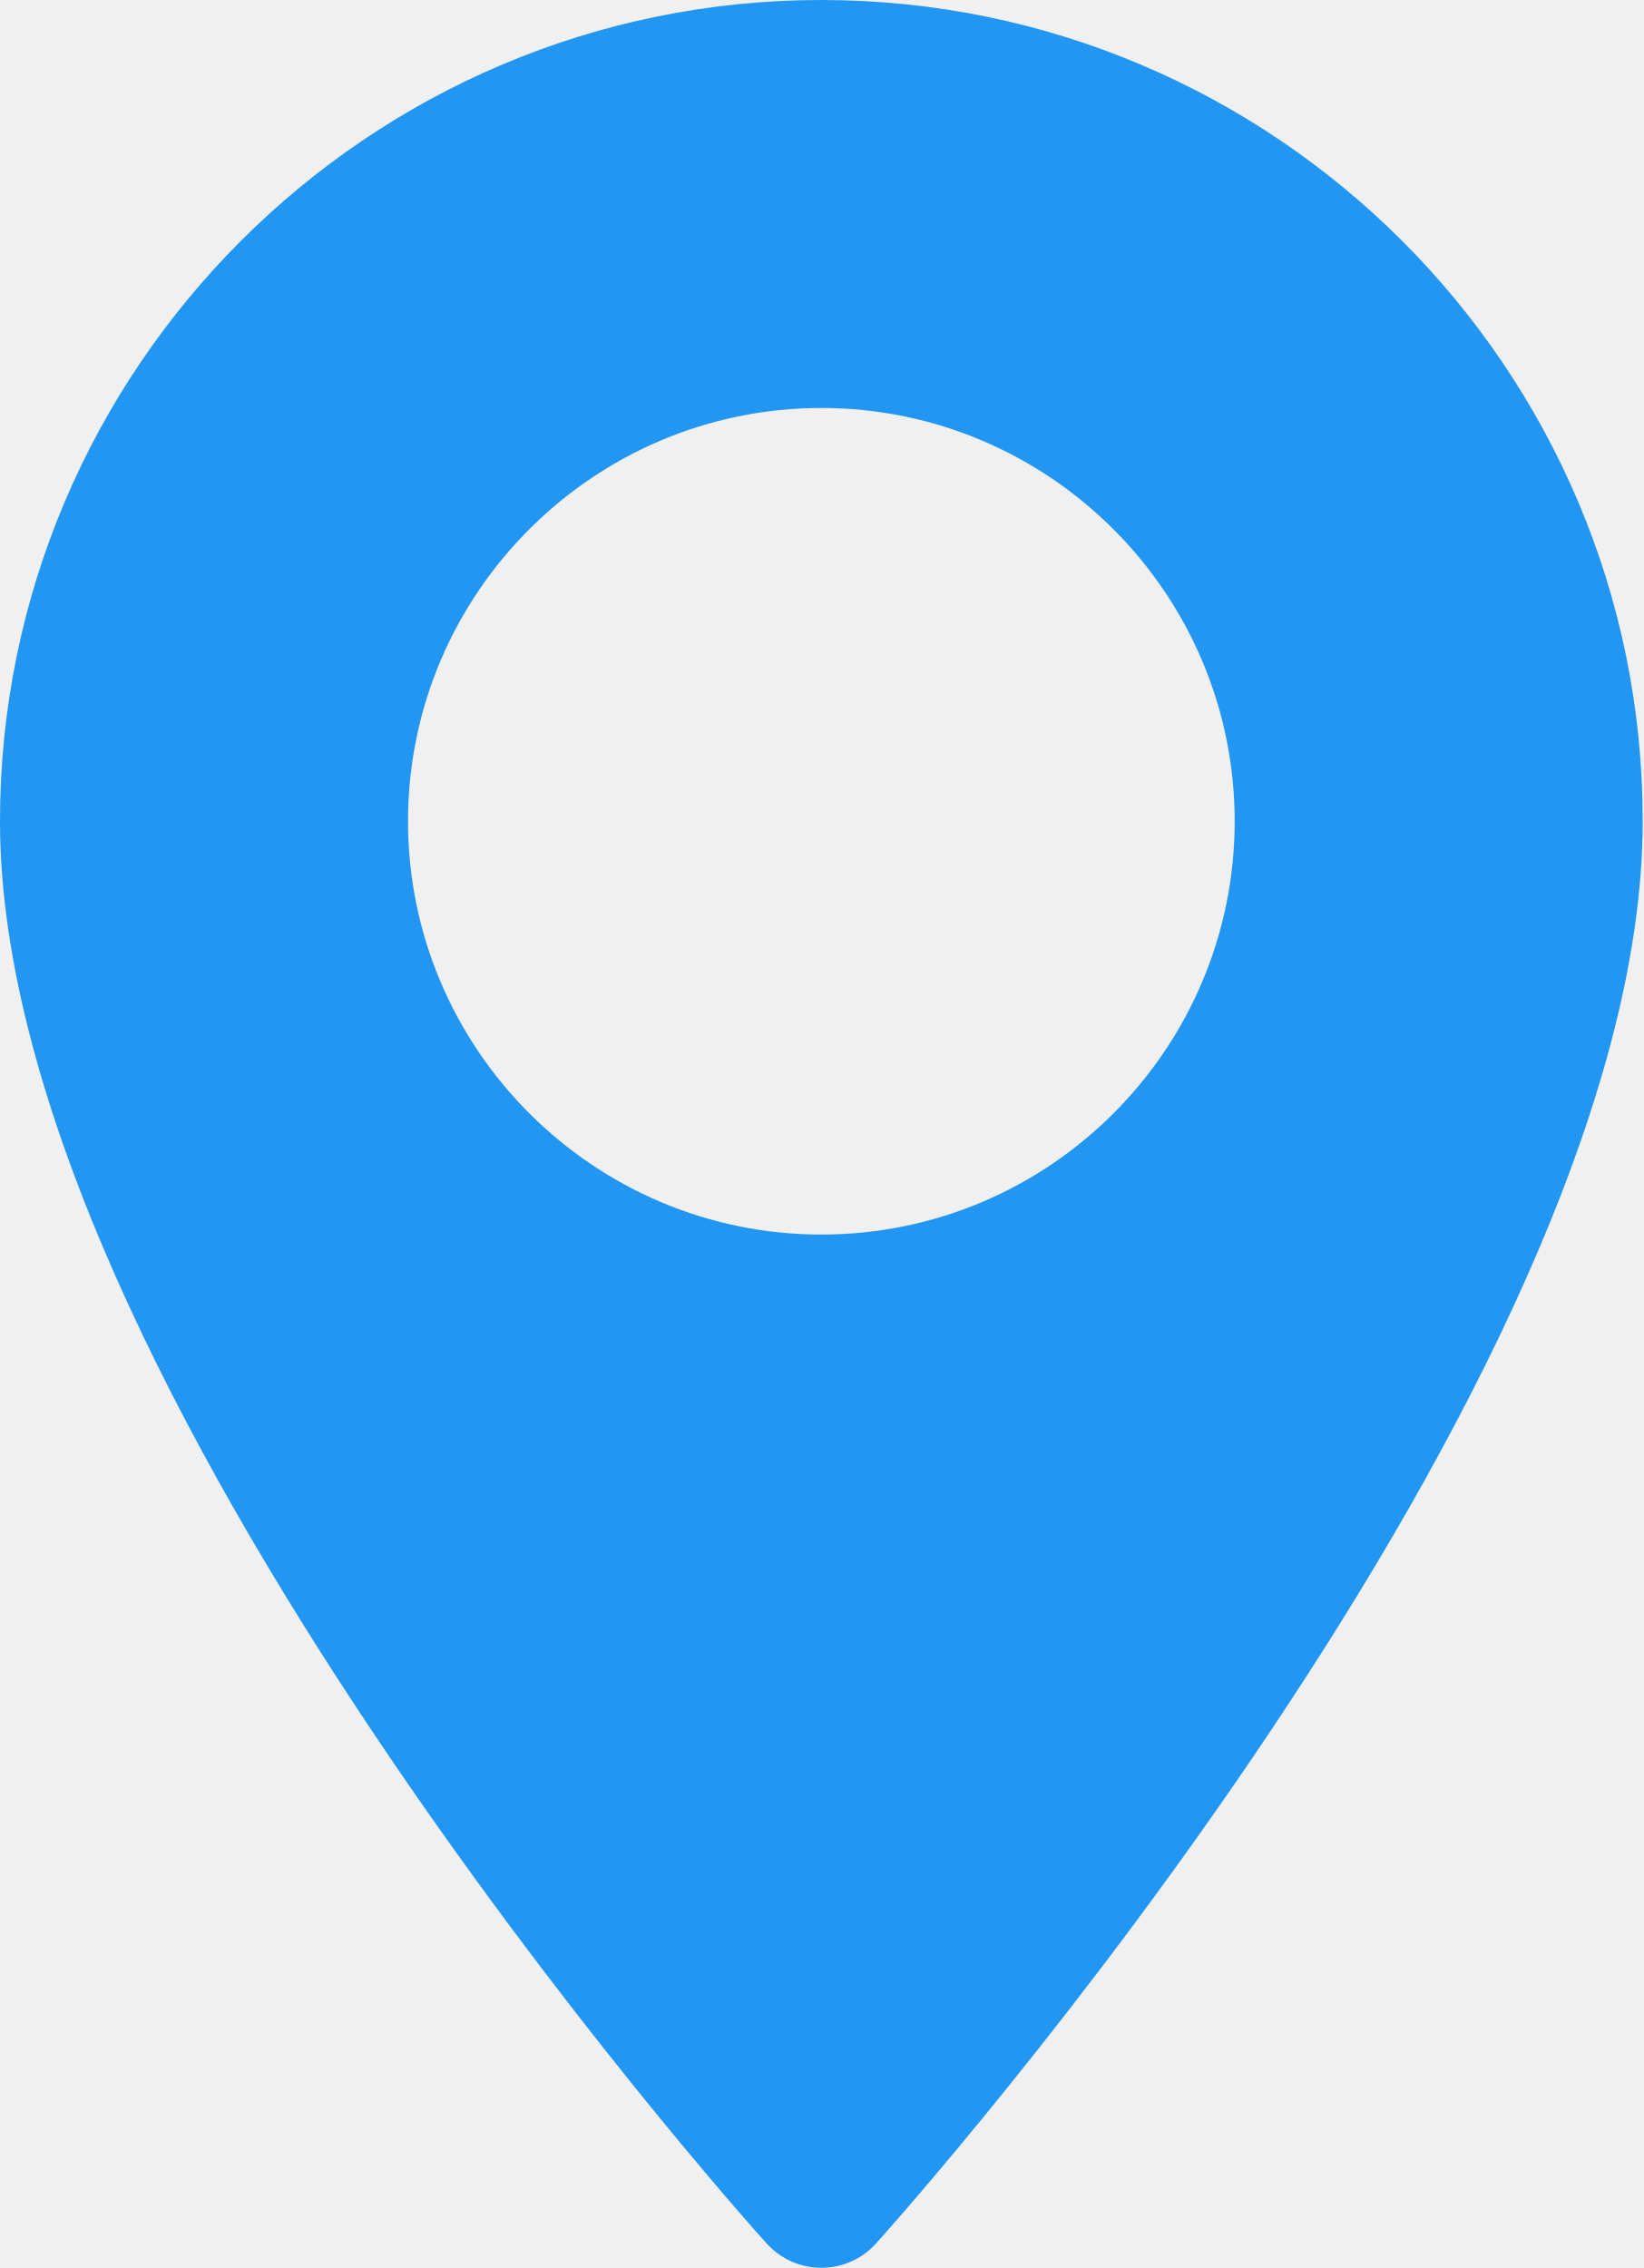
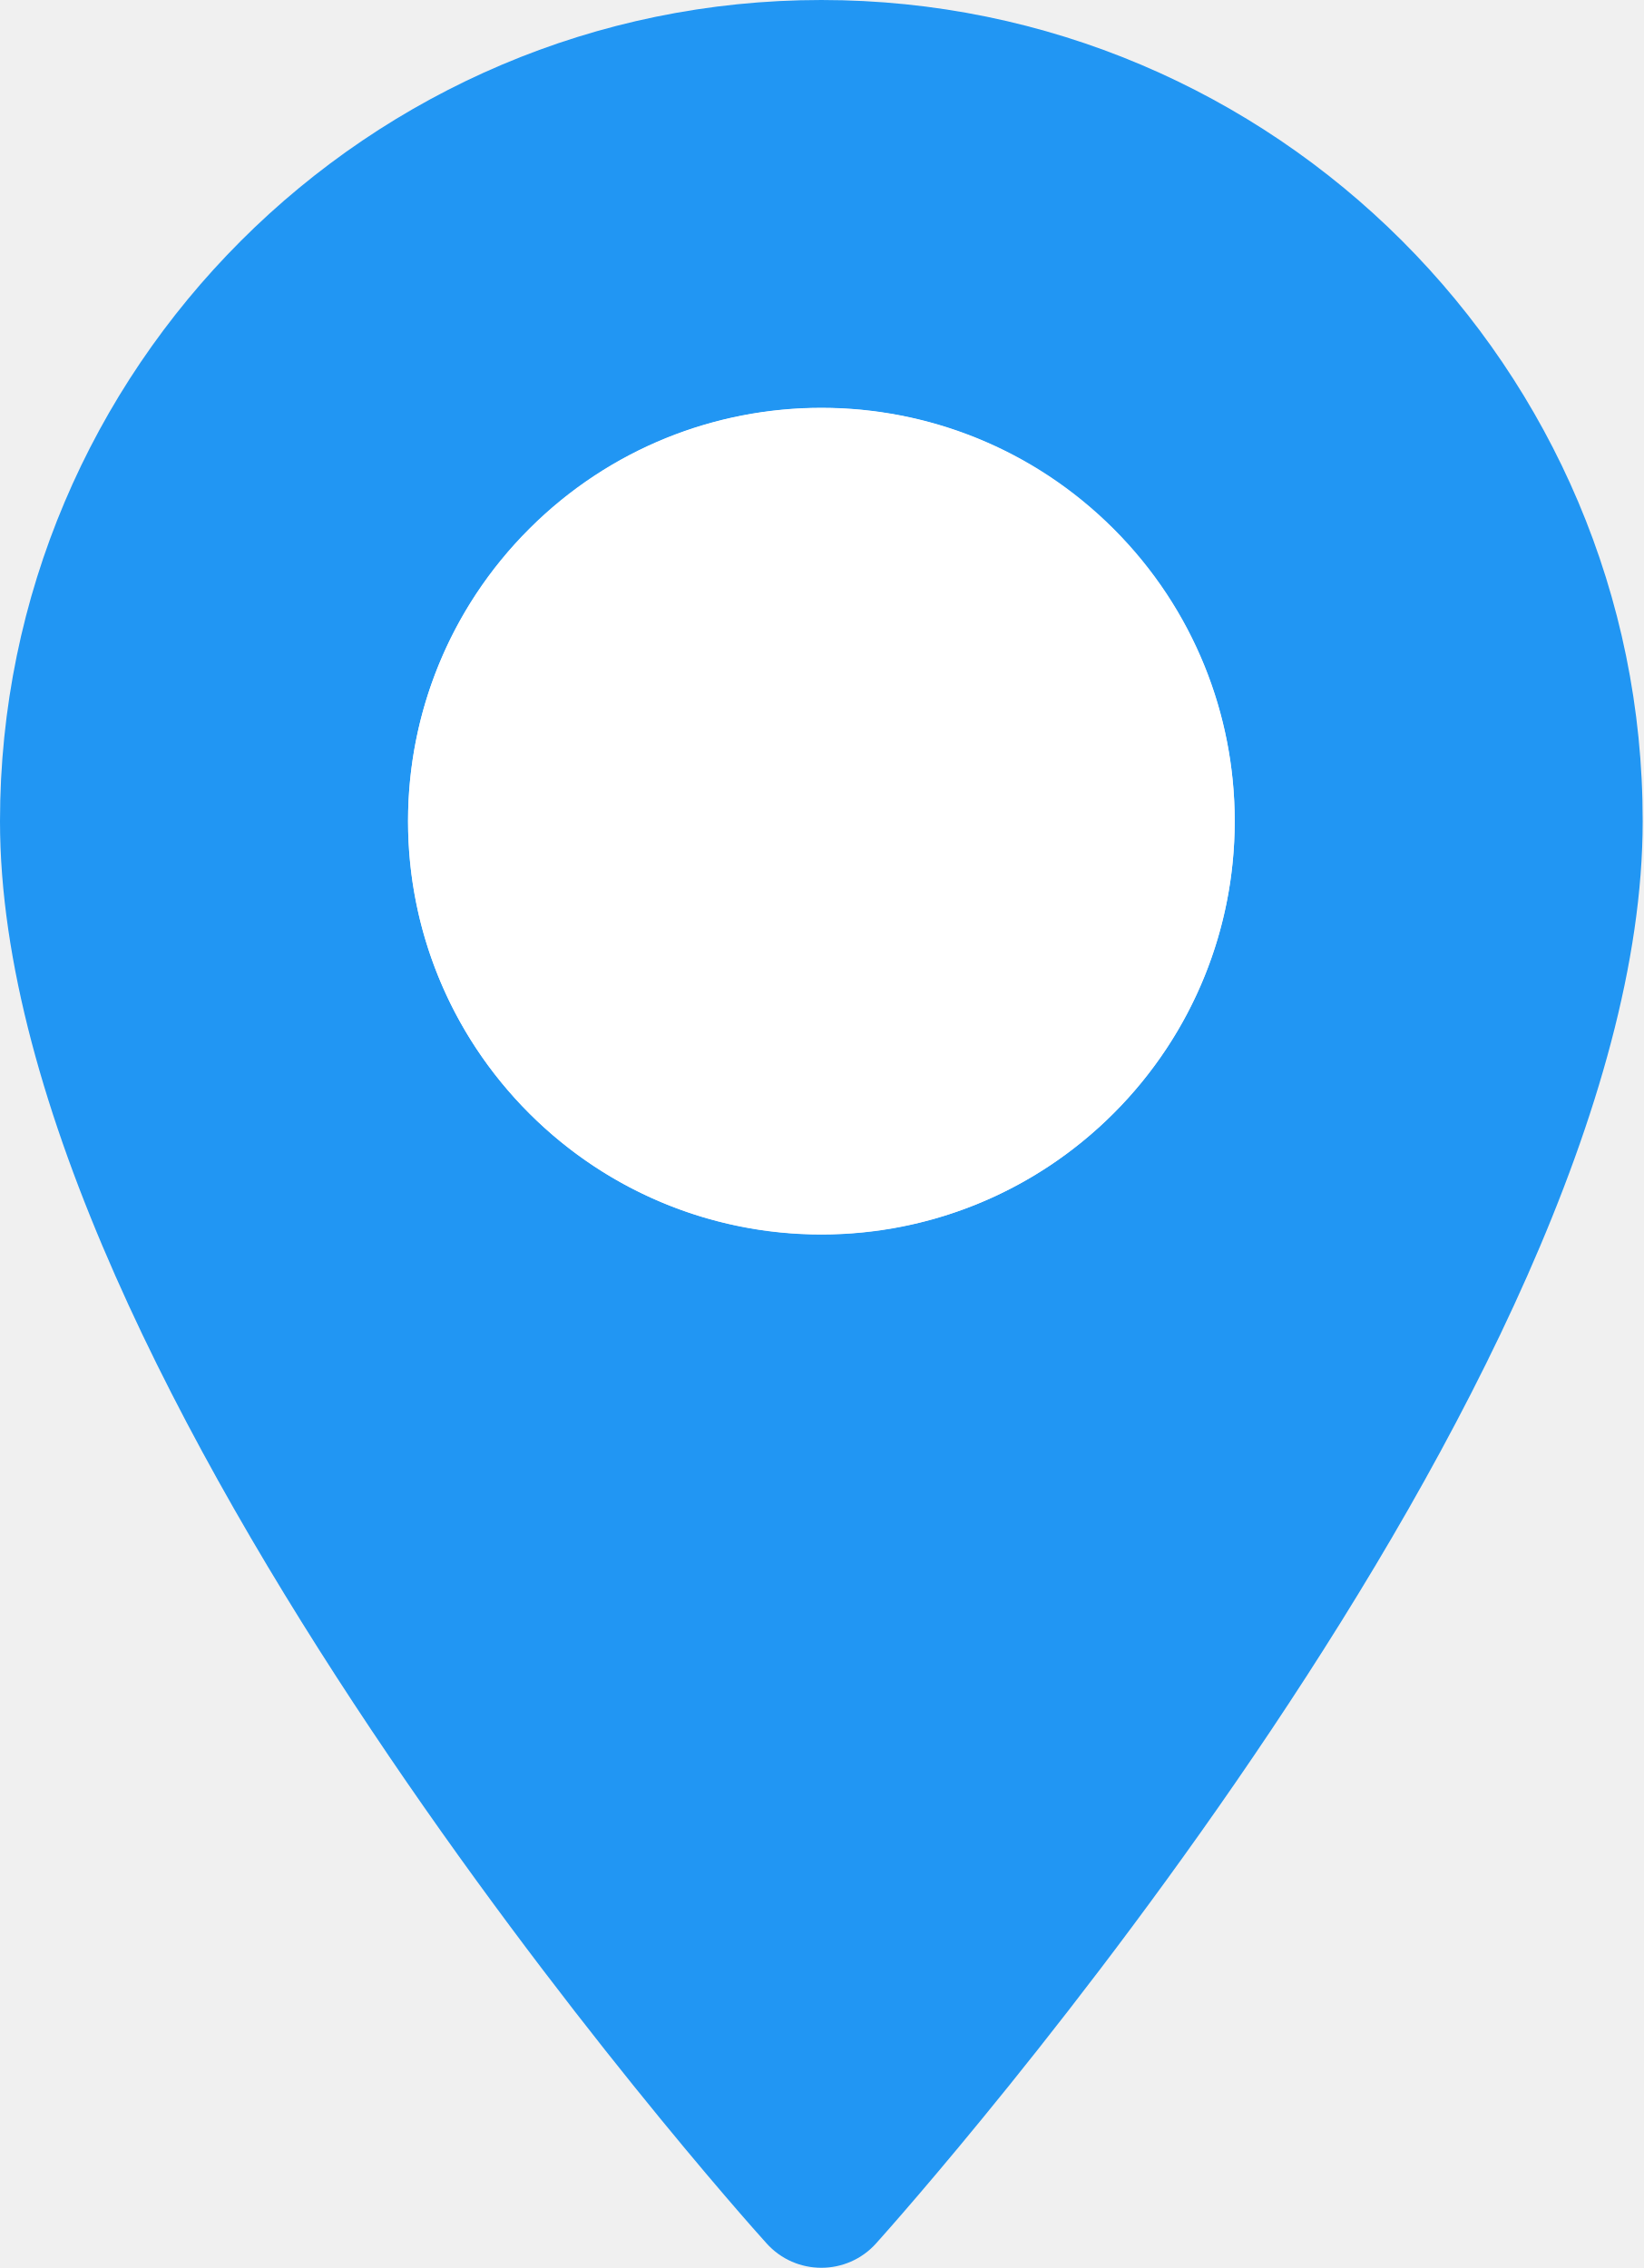
<svg xmlns="http://www.w3.org/2000/svg" version="1.1" id="Layer_1" x="0px" y="0px" viewBox="0 0 370.9 512" style="enable-background:new 0 0 370.9 512;" xml:space="preserve">
  <style type="text/css">
	.st0{fill:#2196F3;}
+ 	.st1{fill:#FFFFFF;}
</style>
  <g>
    <g>
      <g>
        <path class="st0" d="M185.4,0C83.2,0,0,83.2,0,185.4c0,126.9,165.9,313.2,173,321c6.6,7.4,18.2,7.4,24.8,0     c7.1-7.9,173-194.1,173-321C370.9,83.2,287.7,0,185.4,0z M185.4,278.7c-51.4,0-93.3-41.9-93.3-93.3s41.9-93.3,93.3-93.3     s93.3,41.9,93.3,93.3S236.9,278.7,185.4,278.7z" />
      </g>
    </g>
  </g>
+   <ellipse transform="matrix(0.7071 -0.7071 0.7071 0.7071 -76.778 185.3585)" class="st1" cx="185.4" cy="185.4" rx="93.3" ry="93.3" />
</svg>
